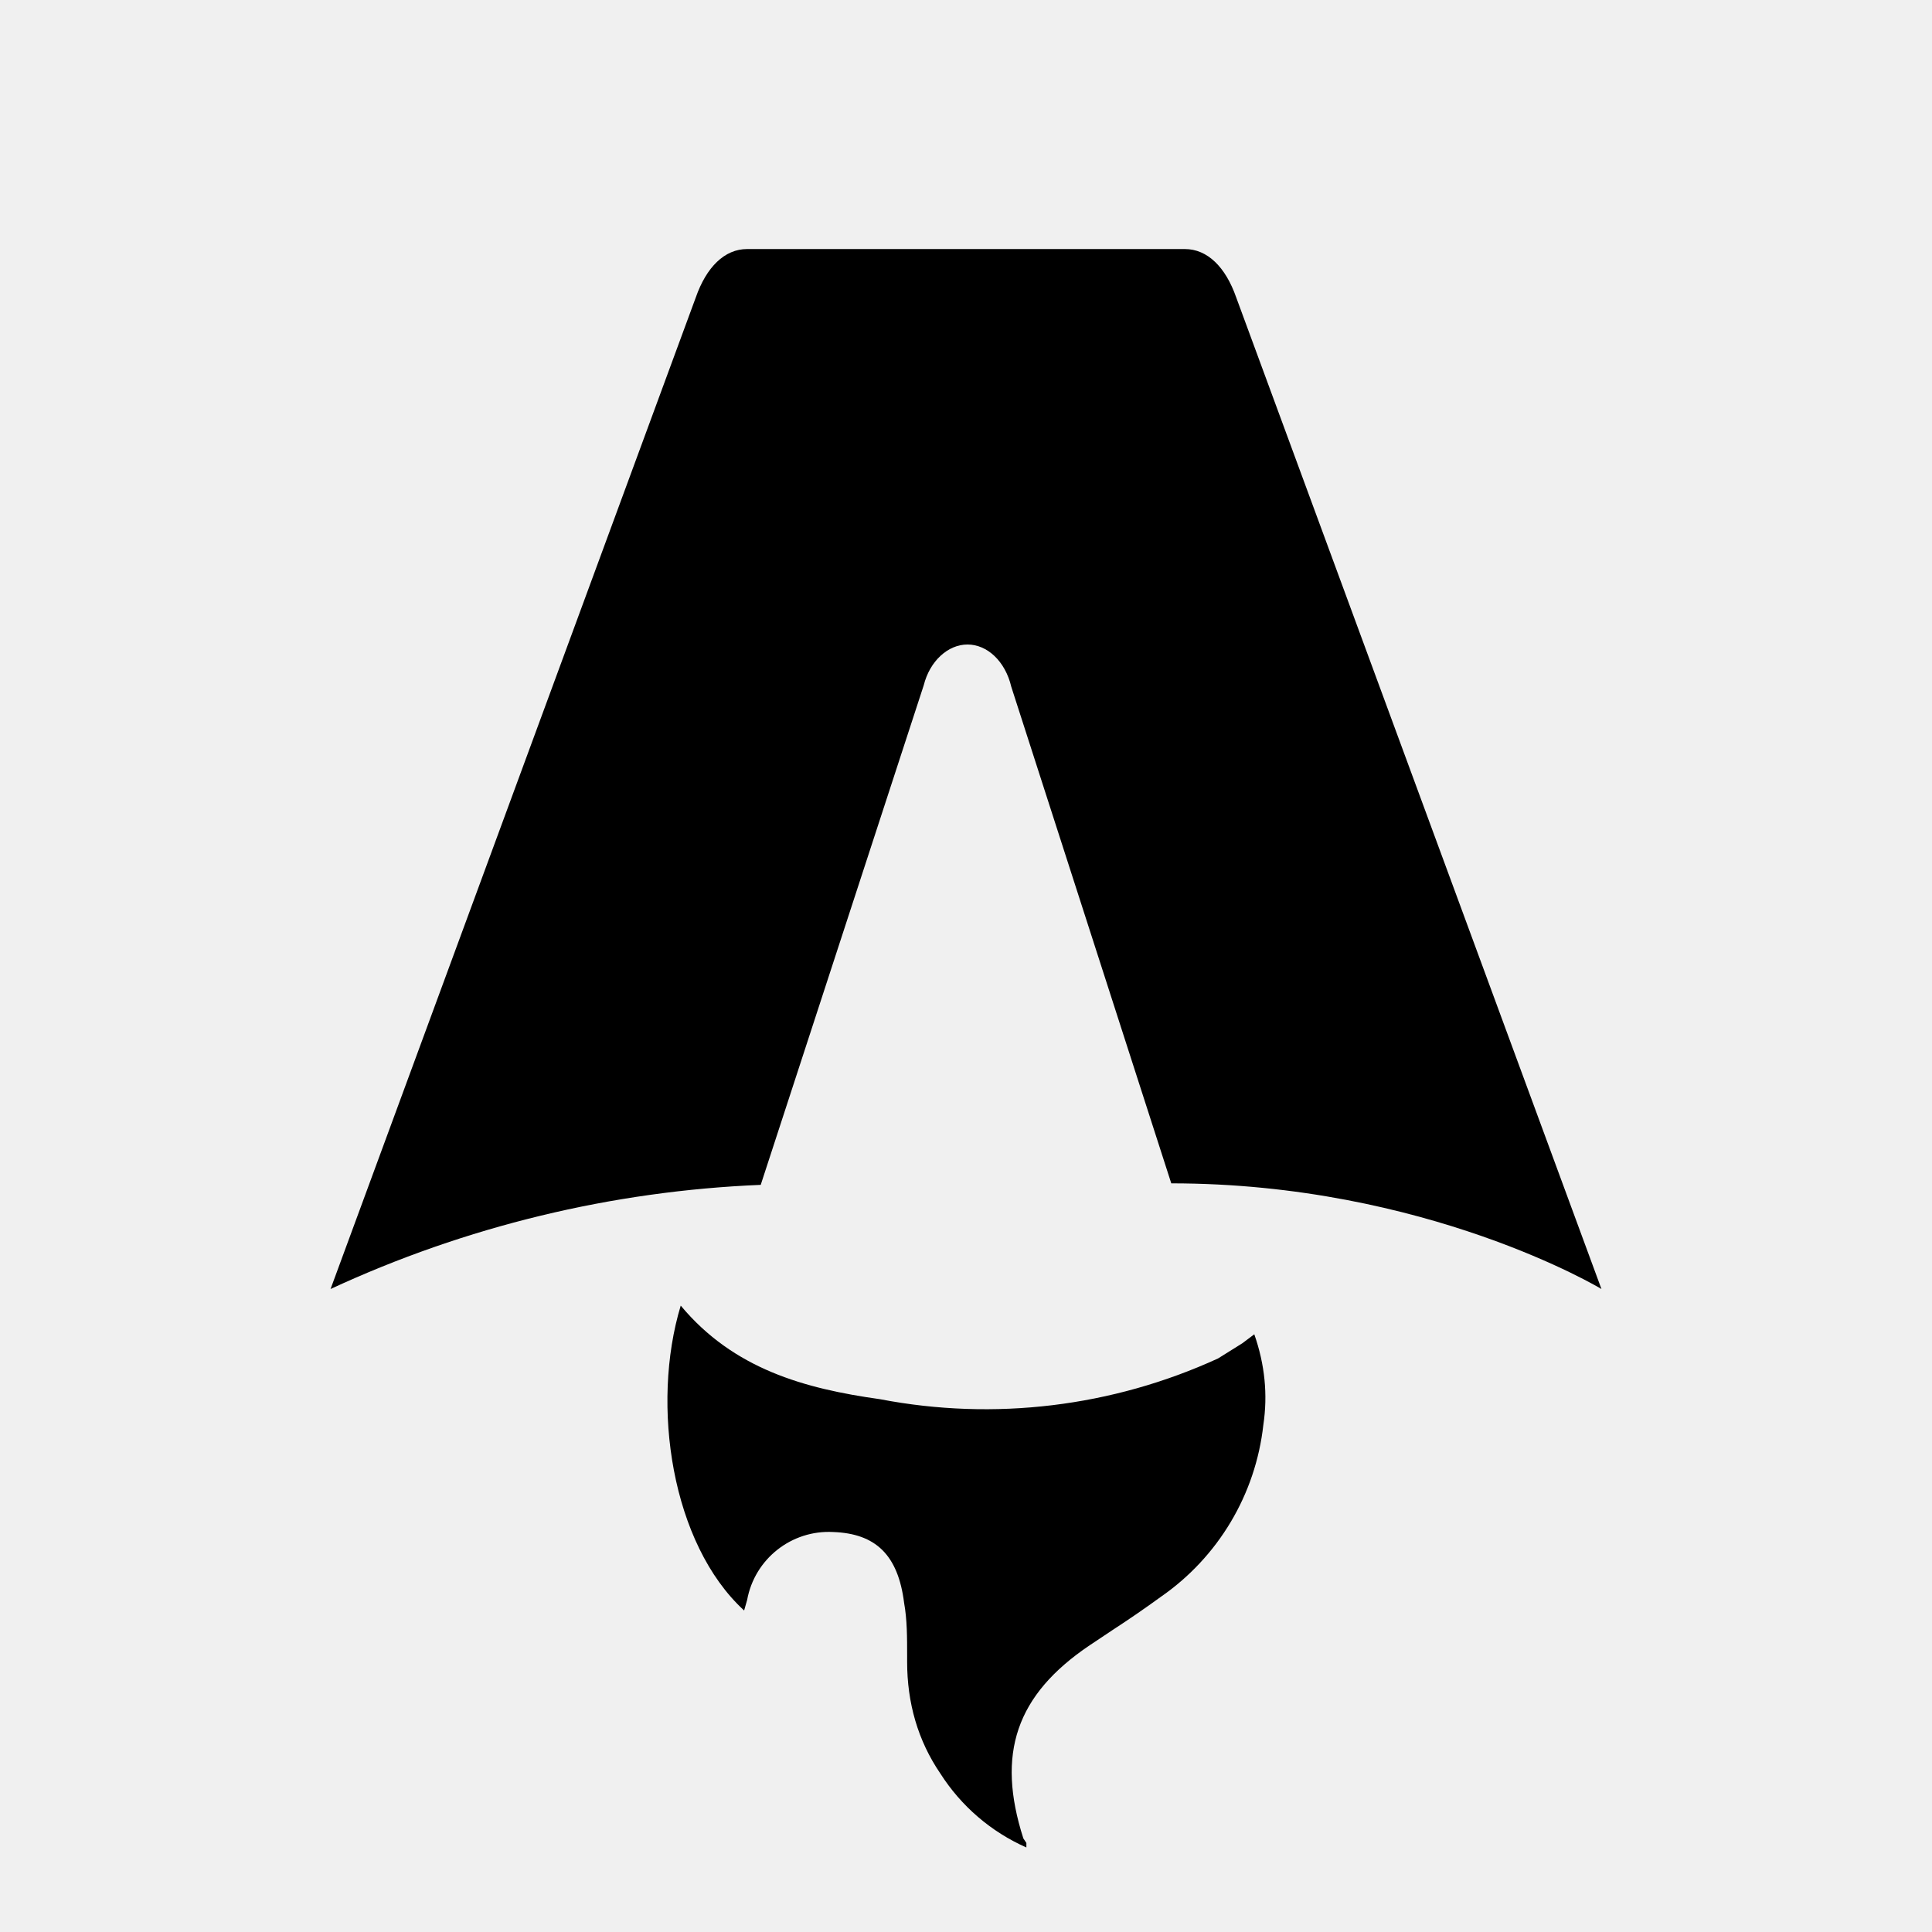
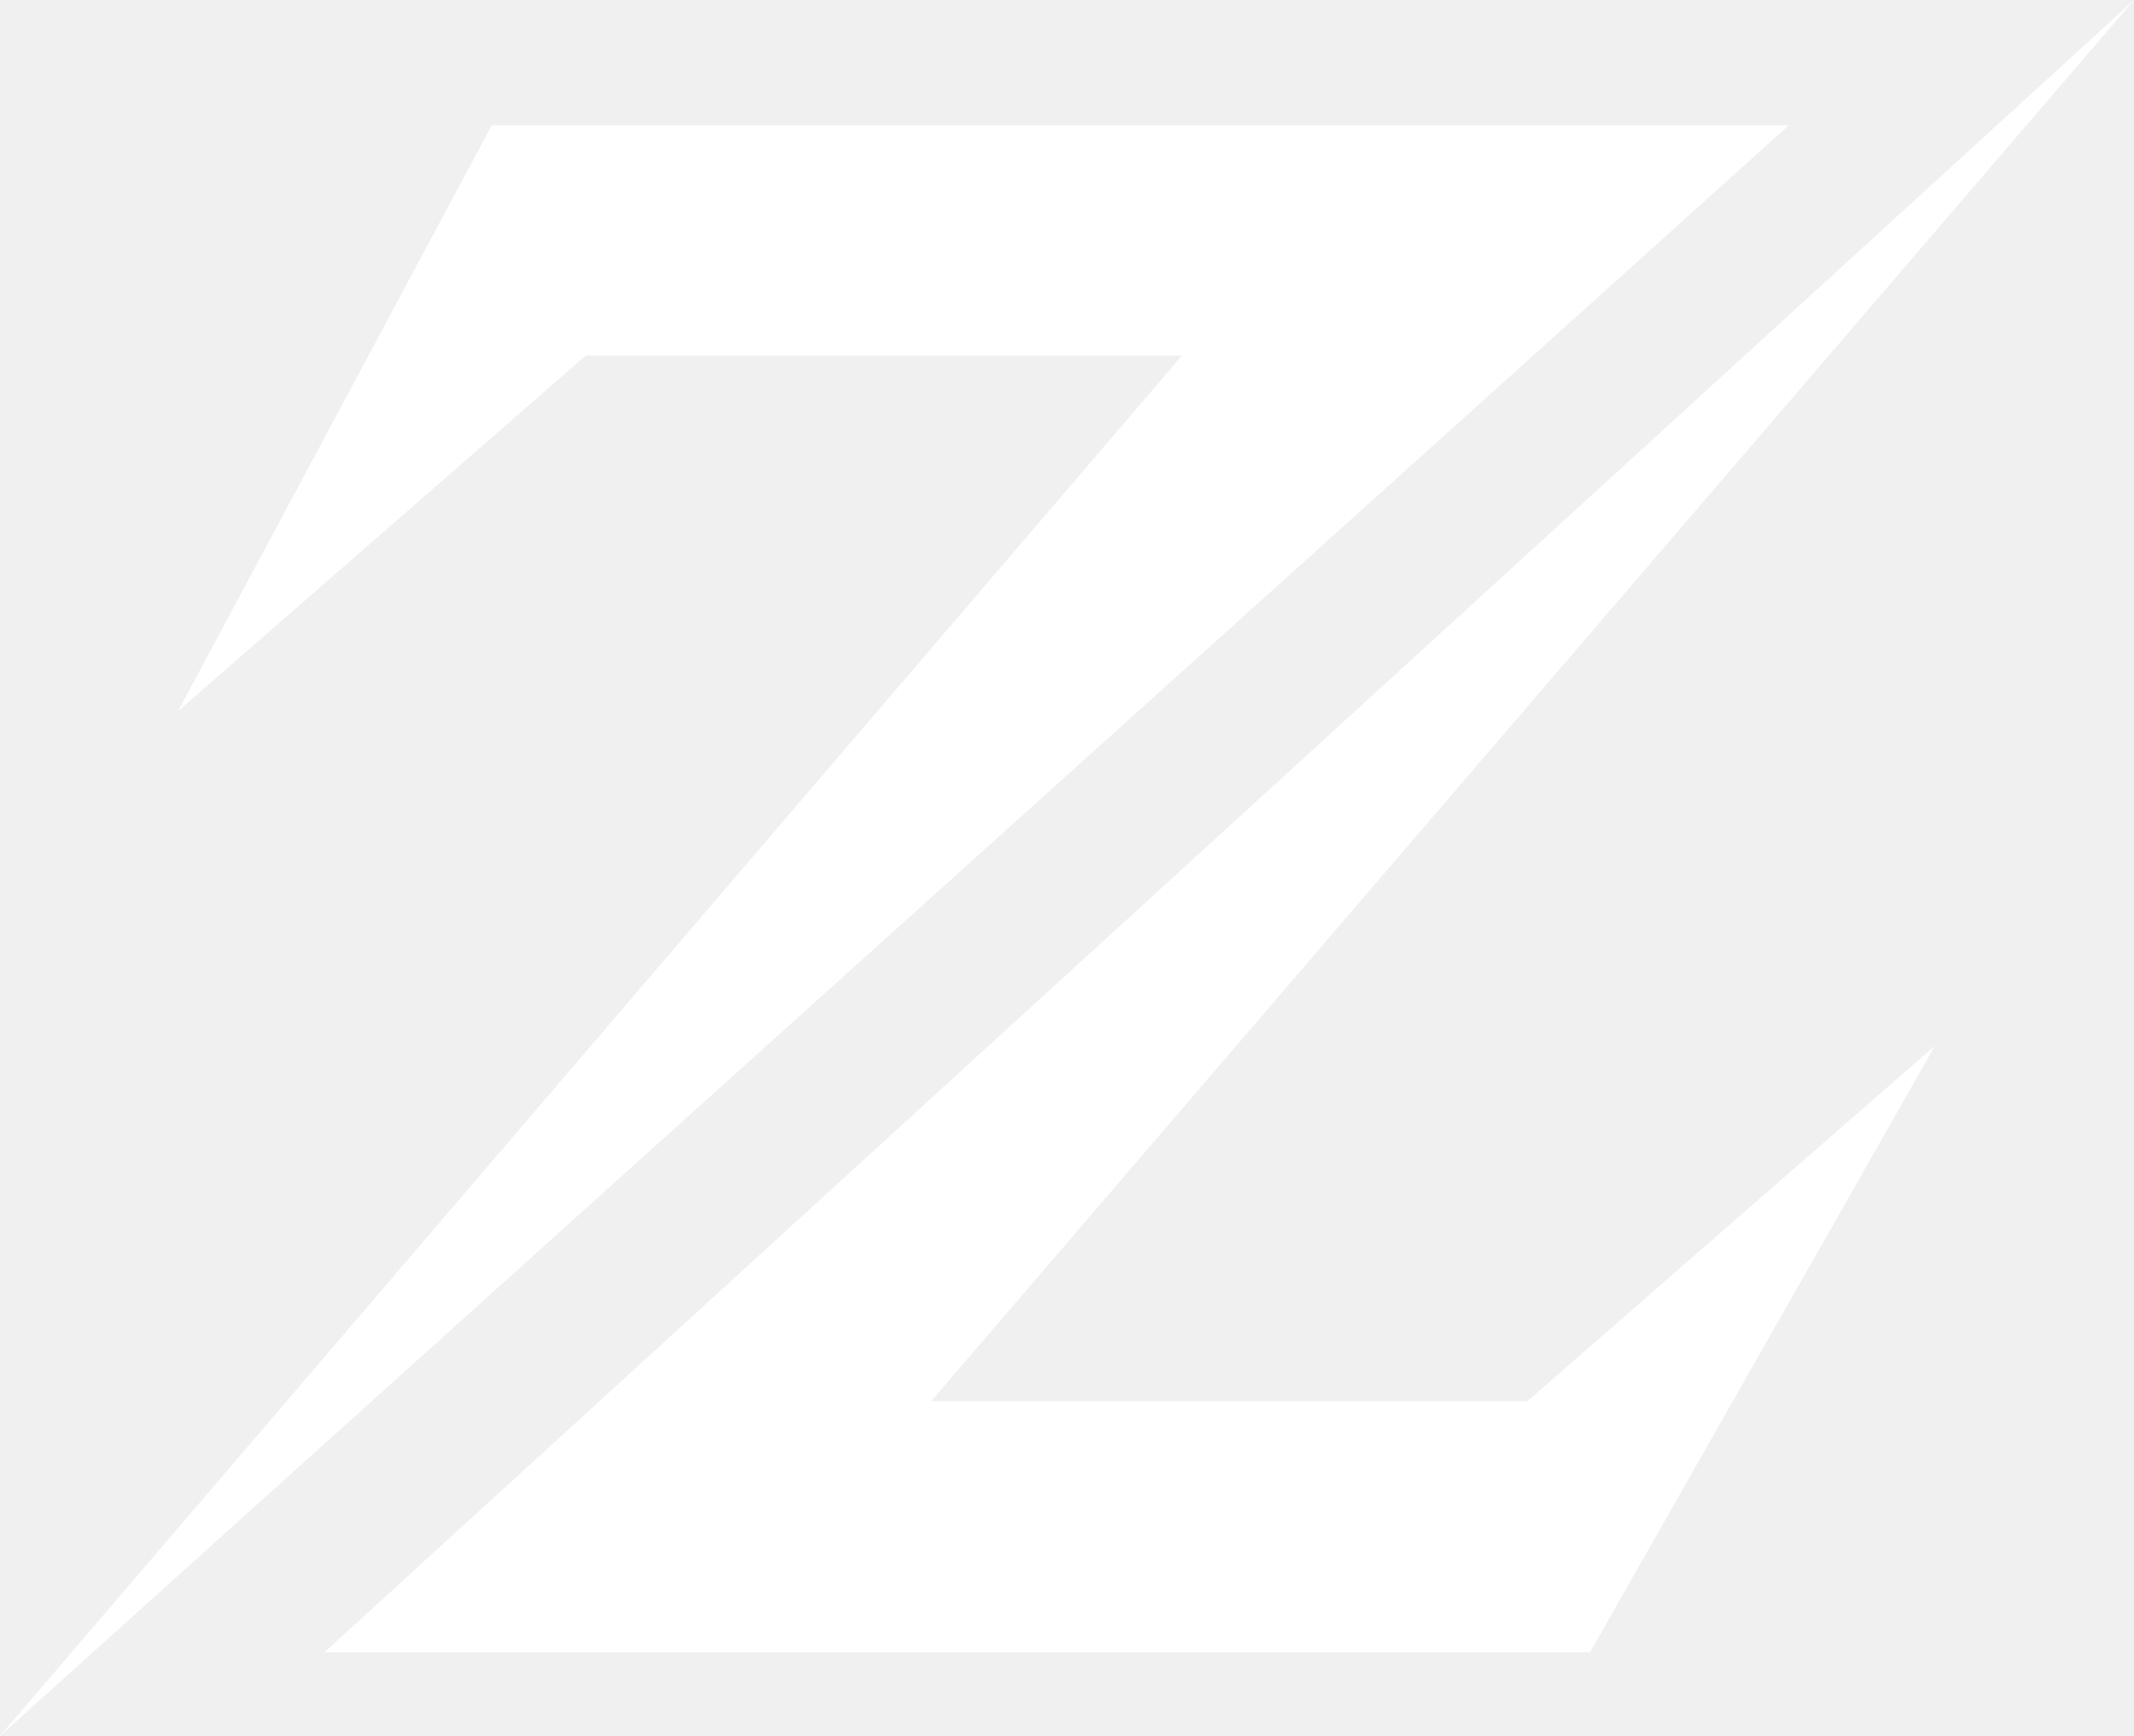
- <svg xmlns="http://www.w3.org/2000/svg" fill="none" viewBox="0 0 128 128">
-   <path d="M50.4 78.5a75.1 75.1 0 0 0-28.5 6.9l24.2-65.7c.7-2 1.9-3.2 3.4-3.2h29c1.5 0 2.7 1.2 3.4 3.2l24.2 65.7s-11.6-7-28.5-7L67 45.5c-.4-1.7-1.6-2.8-2.9-2.8-1.3 0-2.5 1.1-2.9 2.7L50.4 78.5Zm-1.1 28.2Zm-4.2-20.2c-2 6.6-.6 15.8 4.2 20.2a17.5 17.5 0 0 1 .2-.7 5.5 5.5 0 0 1 5.7-4.5c2.8.1 4.3 1.5 4.7 4.7.2 1.1.2 2.3.2 3.5v.4c0 2.7.7 5.2 2.2 7.4a13 13 0 0 0 5.7 4.9v-.3l-.2-.3c-1.8-5.6-.5-9.5 4.4-12.8l1.5-1a73 73 0 0 0 3.2-2.2 16 16 0 0 0 6.8-11.4c.3-2 .1-4-.6-6l-.8.6-1.6 1a37 37 0 0 1-22.4 2.7c-5-.7-9.7-2-13.2-6.2Z" />
-   <style>
-         path { fill: #000; }
-         @media (prefers-color-scheme: dark) {
-             path { fill: #FFF; }
-         }
+ <svg xmlns="http://www.w3.org/2000/svg" id="Layer_1" data-name="Layer 1" viewBox="0 0 949.68 772.61">
+   <defs>
+     <style>
+       .cls-1 {
+         fill: #fff;
+       }
    </style>
+   </defs>
+   <polygon class="cls-1" points="414.33 623.7 679.65 623.7 861.1 465.44 707.58 735.42 144.35 735.42 949.68 0 414.33 623.7" />
+   <polygon class="cls-1" points="796.02 55.81 0 772.61 526.04 158.22 260.72 158.22 79.27 316.48 218.82 55.81 796.02 55.81" />
</svg>
